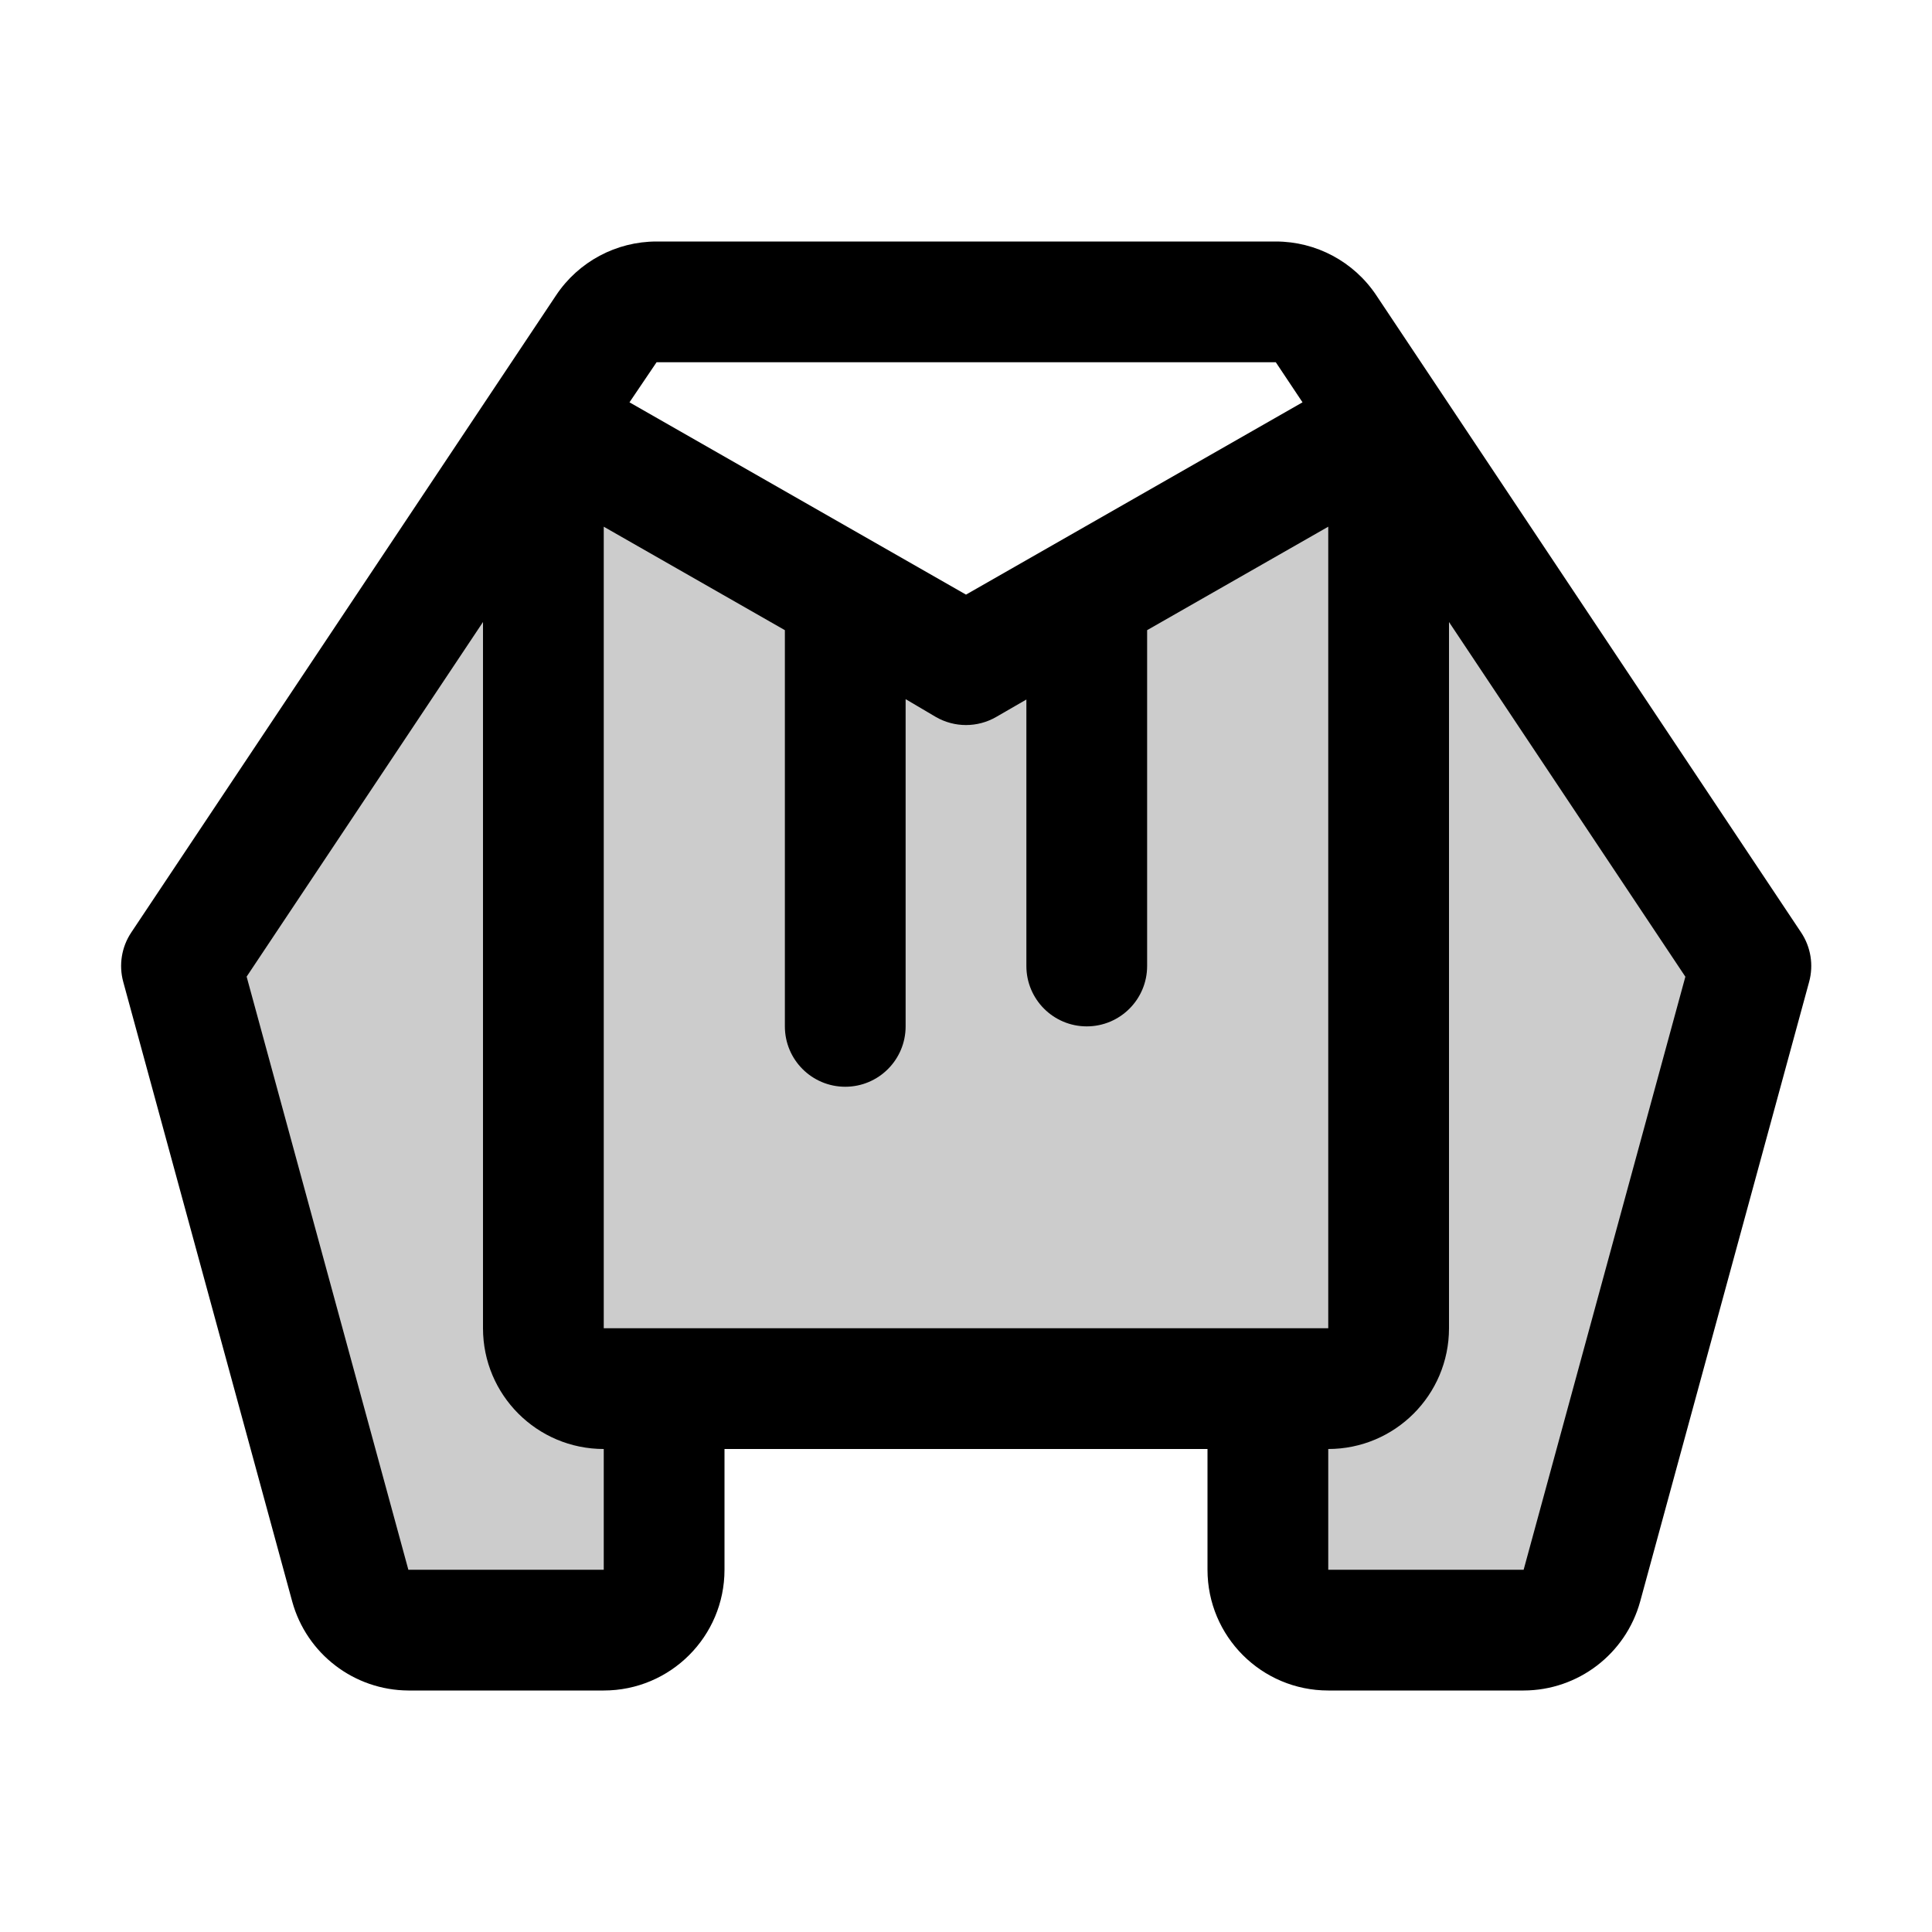
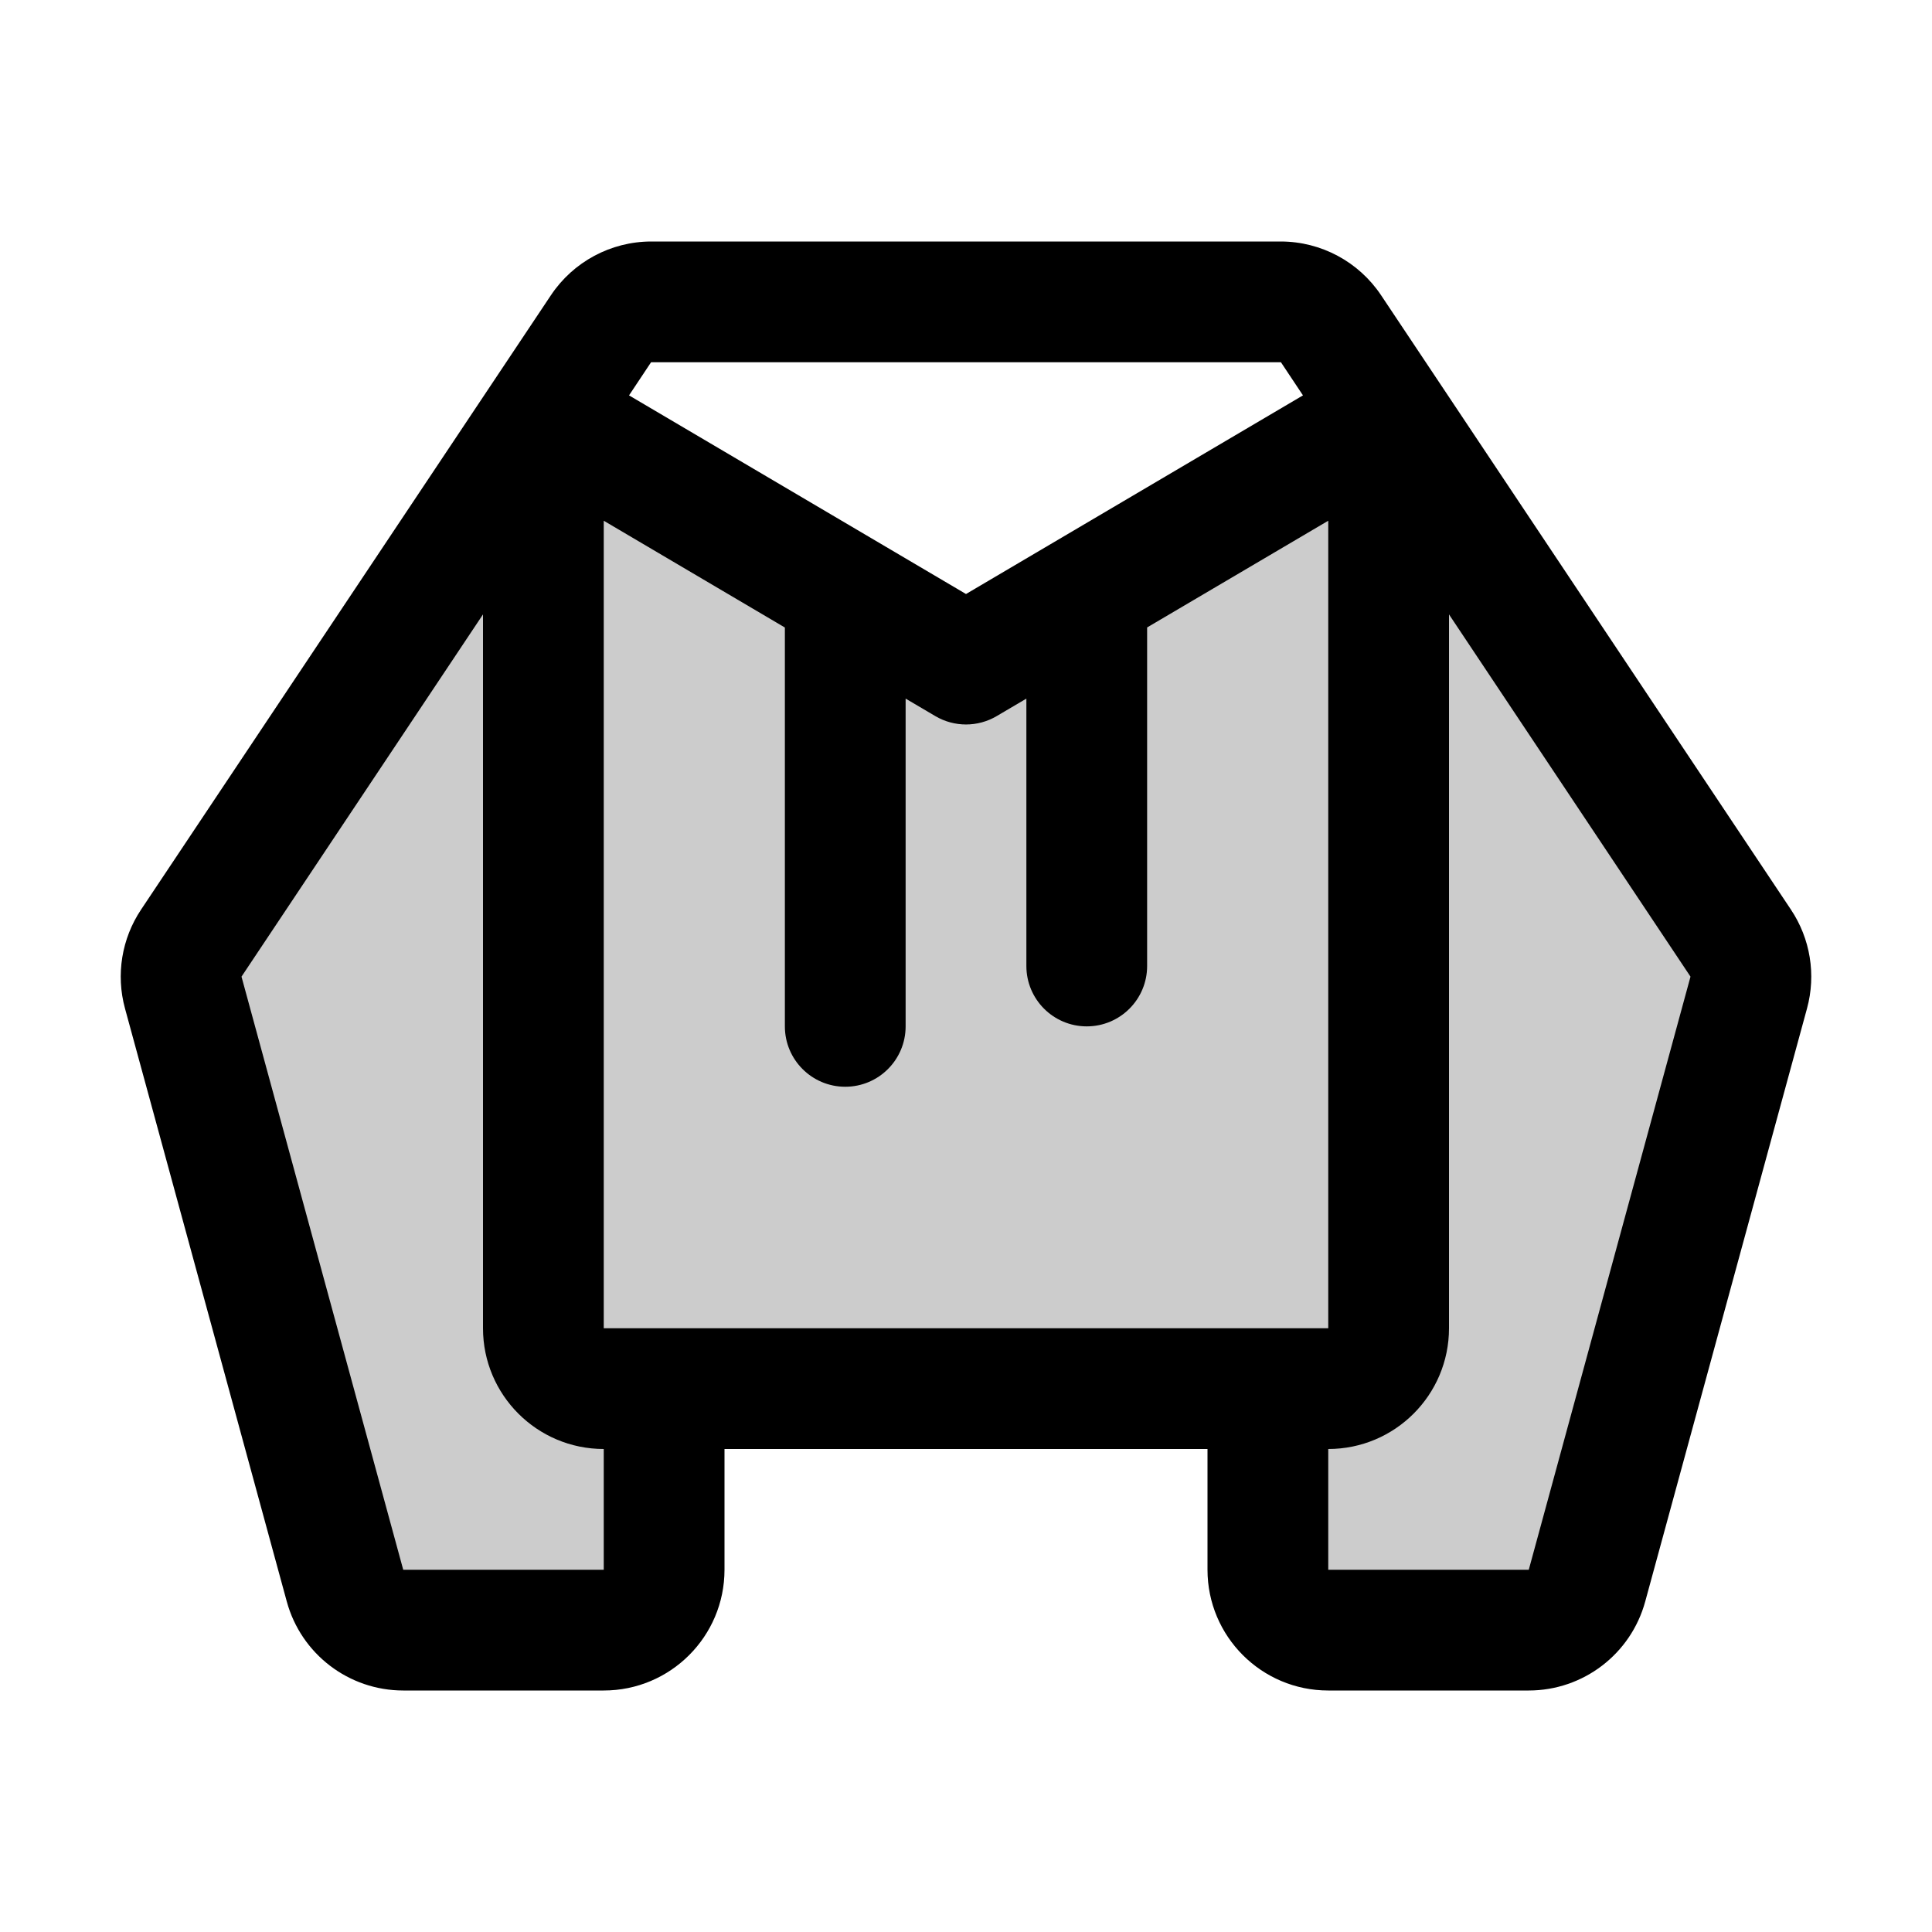
<svg xmlns="http://www.w3.org/2000/svg" viewBox="0 0 256 256" fill="currentColor">
-   <path d="M232,128l-22.39,82.1a8,8,0,0,1-7.72,5.9H176a8,8,0,0,1-8-8V184H88v24a8,8,0,0,1-8,8H54.11a8,8,0,0,1-7.72-5.9L24,128,72,56l56,32,56-32Z" opacity="0.2" />
-   <path d="M238.66,123.56l-56.3-84.44A16,16,0,0,0,169.05,32H87a16,16,0,0,0-13.31,7.12l-56.3,84.44a8,8,0,0,0-1.06,6.54l22.39,82.11A16.05,16.05,0,0,0,54.11,224H80a16,16,0,0,0,16-16V192h64v16a16,16,0,0,0,16,16h25.89a16.05,16.05,0,0,0,15.44-11.79l22.39-82.11A8,8,0,0,0,238.66,123.56ZM80,176V69.79L104,83.5V136a8,8,0,0,0,16,0V92.64L124,95A8,8,0,0,0,132,95l4-2.31V128a8,8,0,0,0,16,0V83.5l24-13.71V176ZM169.05,48l3.54,5.31L128,78.79,83.41,53.31,87,48ZM80,208H54.11L32.68,129.41,64,82.42V176a16,16,0,0,0,16,16Zm121.89,0H176V192a16,16,0,0,0,16-16V82.42l31.32,47Z" />
+   <path d="M231.72,131.51,210.28,210.1a8,8,0,0,1-7.71,5.9H176a8,8,0,0,1-8-8V184H88v24a8,8,0,0,1-8,8H53.43a8,8,0,0,1-7.71-5.9L24.28,131.51A8,8,0,0,1,25.34,125L72,55l56,33,56-33,46.66,70A8,8,0,0,1,231.72,131.51Z" opacity="0.2" />
+   <path d="M237.31,120.53,183,39.12A16,16,0,0,0,169.73,32H86.27A16,16,0,0,0,73,39.12L18.69,120.53a16,16,0,0,0-2.13,13.09L38,212.21A16,16,0,0,0,53.43,224H80a16,16,0,0,0,16-16V192h64v16a16,16,0,0,0,16,16h26.57A16,16,0,0,0,218,212.21l21.44-78.59A16,16,0,0,0,237.31,120.53ZM80,176V69l24,14.15V136a8,8,0,0,0,16,0V92.57l3.94,2.32a8,8,0,0,0,8.12,0L136,92.57V128a8,8,0,0,0,16,0V83.14L176,69V176ZM169.73,48l2.92,4.39L128,78.71,83.35,52.39,86.27,48ZM80,208H53.43L32,129.41l32-48V176a16,16,0,0,0,16,16Zm122.57,0H176V192a16,16,0,0,0,16-16V81.41l32,48Z" />
</svg>
